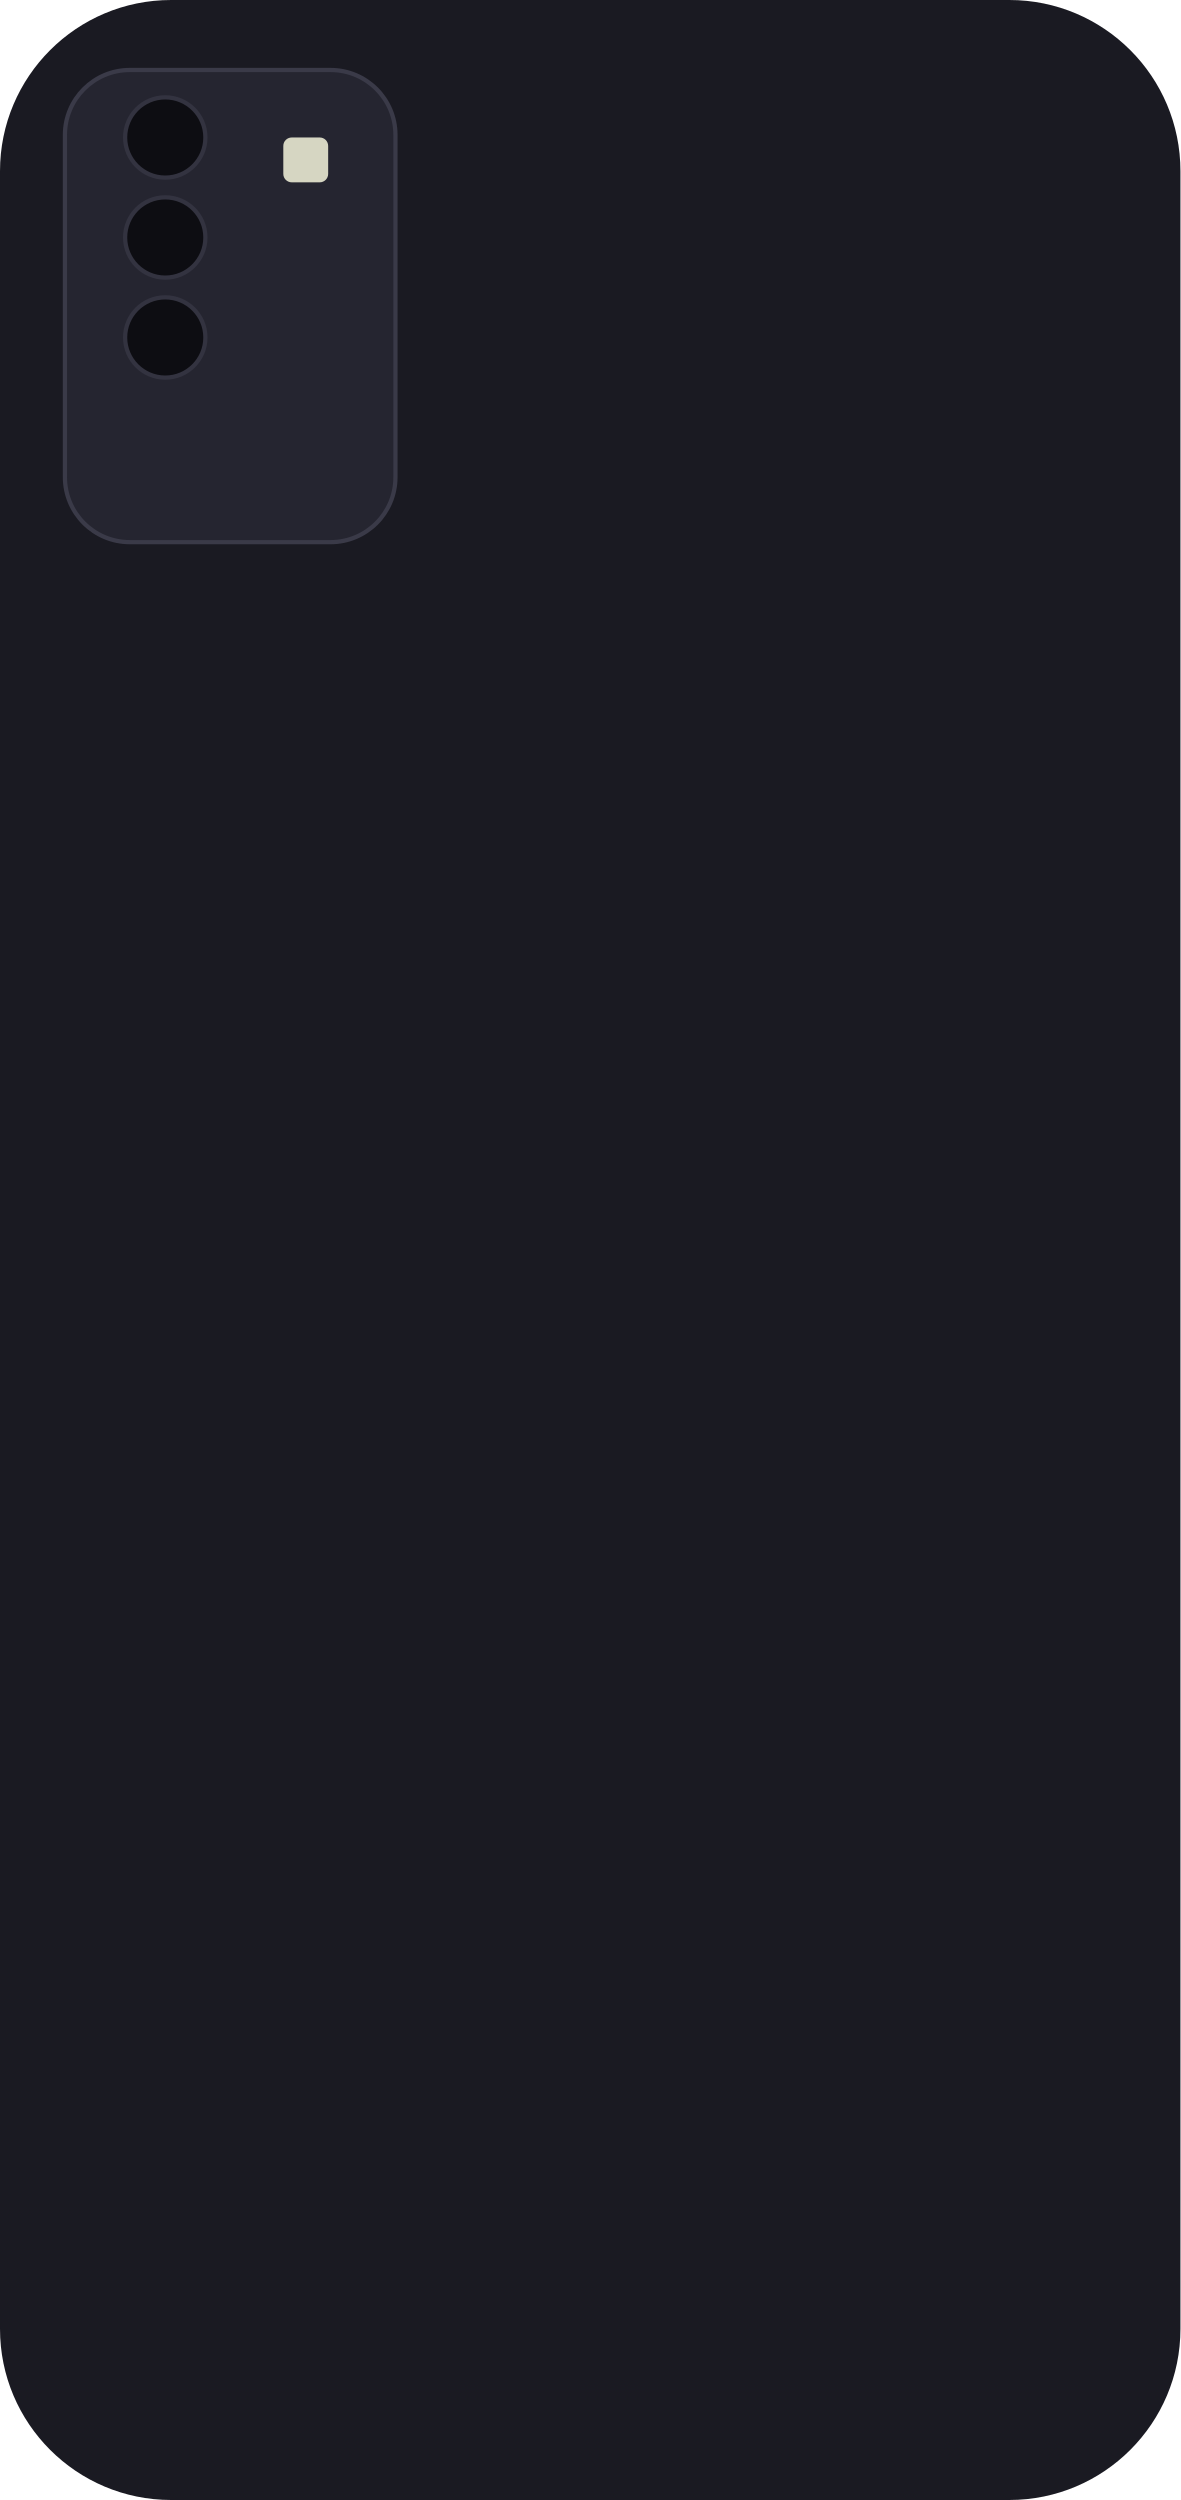
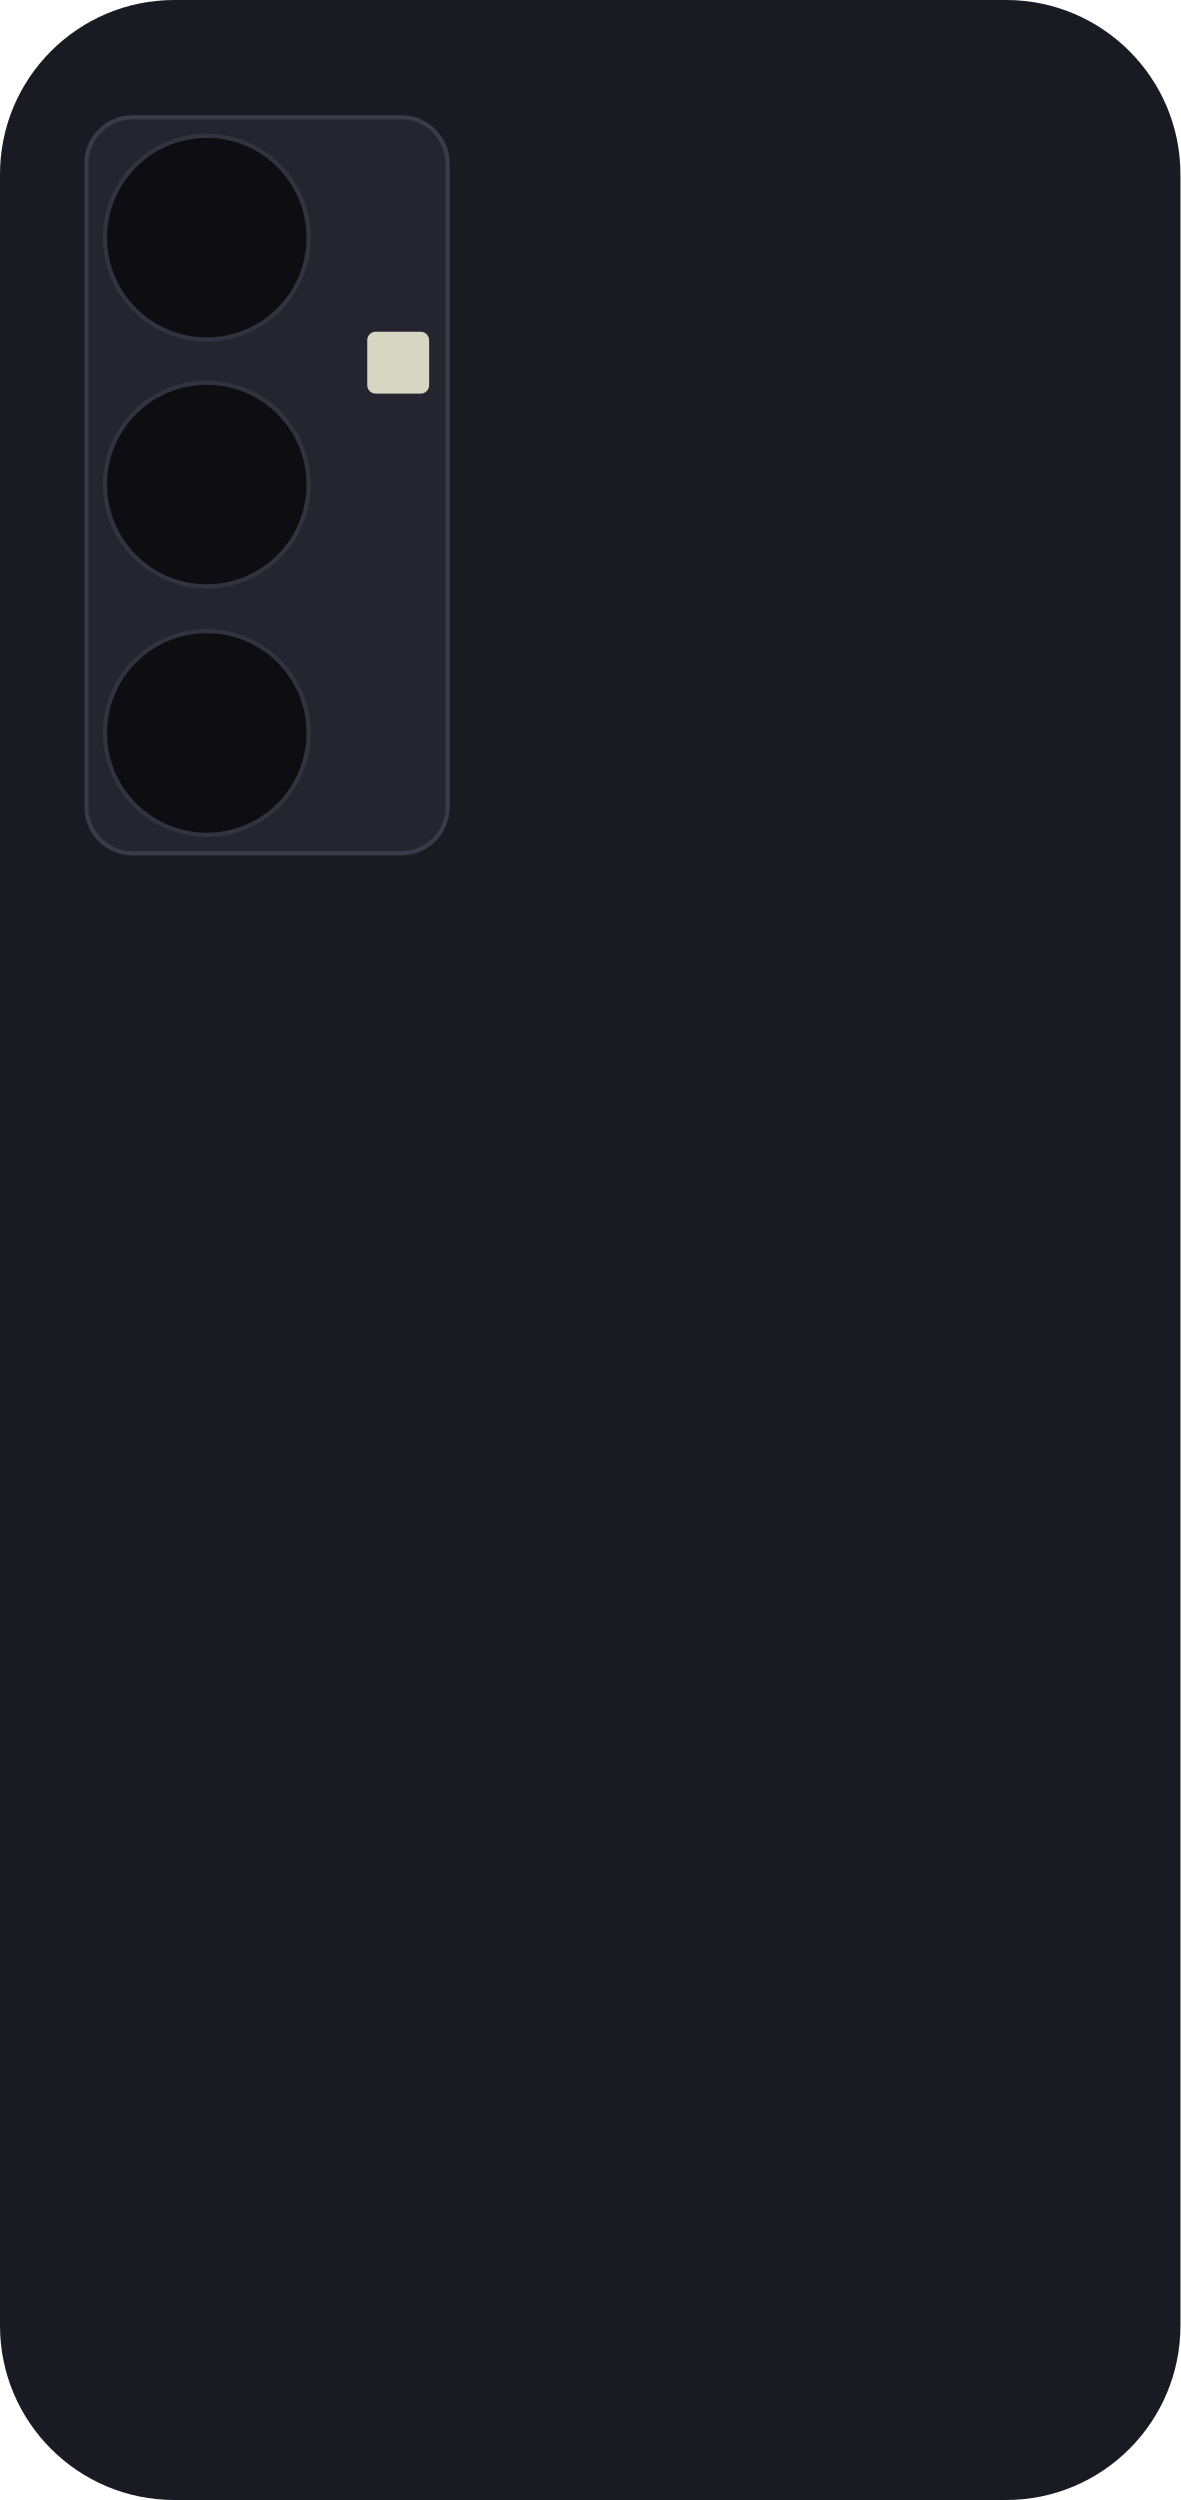
<svg xmlns="http://www.w3.org/2000/svg" viewBox="0 0 280 593">
  <g id="body">
-     <rect x="0" y="0" width="280" height="593" rx="40.6" ry="40.6" fill="#1a1a22" />
+     <rect x="0" y="0" width="280" height="593" rx="41.36" ry="41.36" fill="#1a1a22" />
  </g>
  <g id="camera-module">
-     <rect x="15.4" y="16.6" width="78.4" height="112" rx="15.4" ry="15.4" fill="#252530" stroke="#3a3a48" stroke-width="1" />
+     <rect x="20.5" y="27.82" width="85.68" height="174.59" rx="10.98" ry="10.98" fill="#252530" stroke="#3a3a48" stroke-width="1" />
    <g id="lenses">
-       <circle class="lens" cx="39.2" cy="32.61" r="9.52" fill="#0d0d12" stroke="#333340" stroke-width="1" />
-       <circle class="lens" cx="39.2" cy="56.33" r="9.52" fill="#0d0d12" stroke="#333340" stroke-width="1" />
-       <circle class="lens" cx="39.2" cy="80.05" r="9.52" fill="#0d0d12" stroke="#333340" stroke-width="1" />
+       <circle class="lens" cx="49.05" cy="56.37" r="24.16" fill="#0d0d12" stroke="#333340" stroke-width="1" />
+       <circle class="lens" cx="49.05" cy="114.93" r="24.16" fill="#0d0d12" stroke="#333340" stroke-width="1" />
+       <circle class="lens" cx="49.05" cy="173.86" r="24.16" fill="#0d0d12" stroke="#333340" stroke-width="1" />
    </g>
-     <rect x="67.2" y="32.61" width="10.64" height="10.64" rx="2" fill="#f5f5dc" opacity="0.85" />
+     <rect x="87.11" y="78.69" width="14.68" height="14.68" rx="2" fill="#f5f5dc" opacity="0.85" />
  </g>
</svg>
